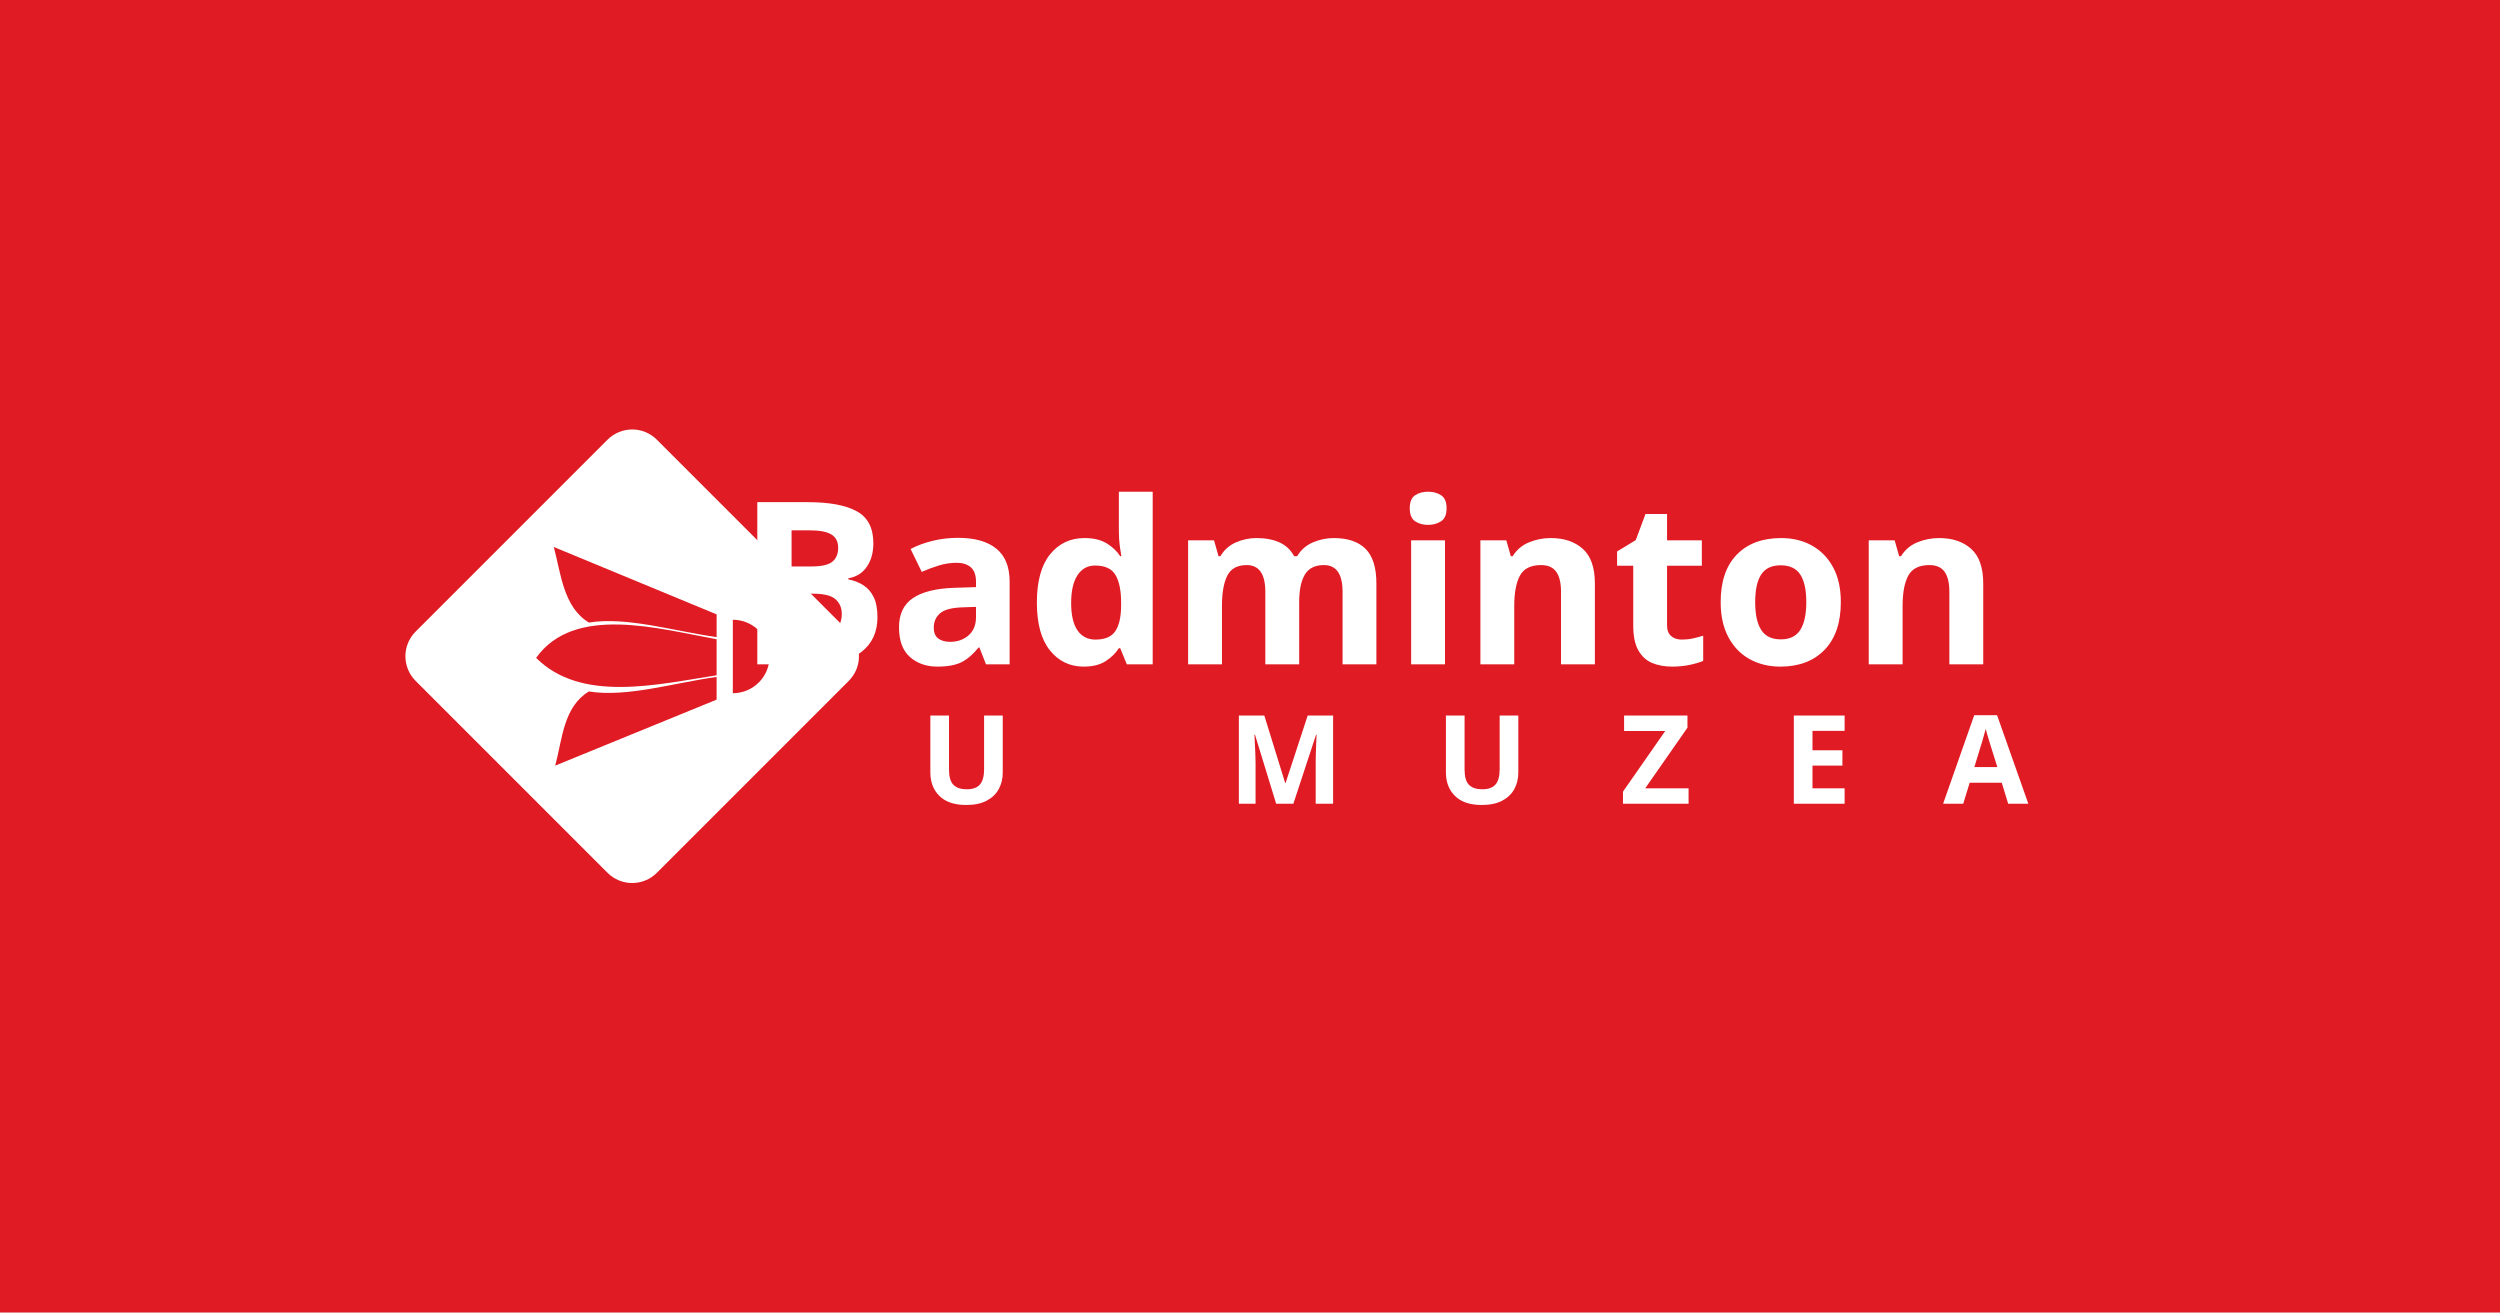
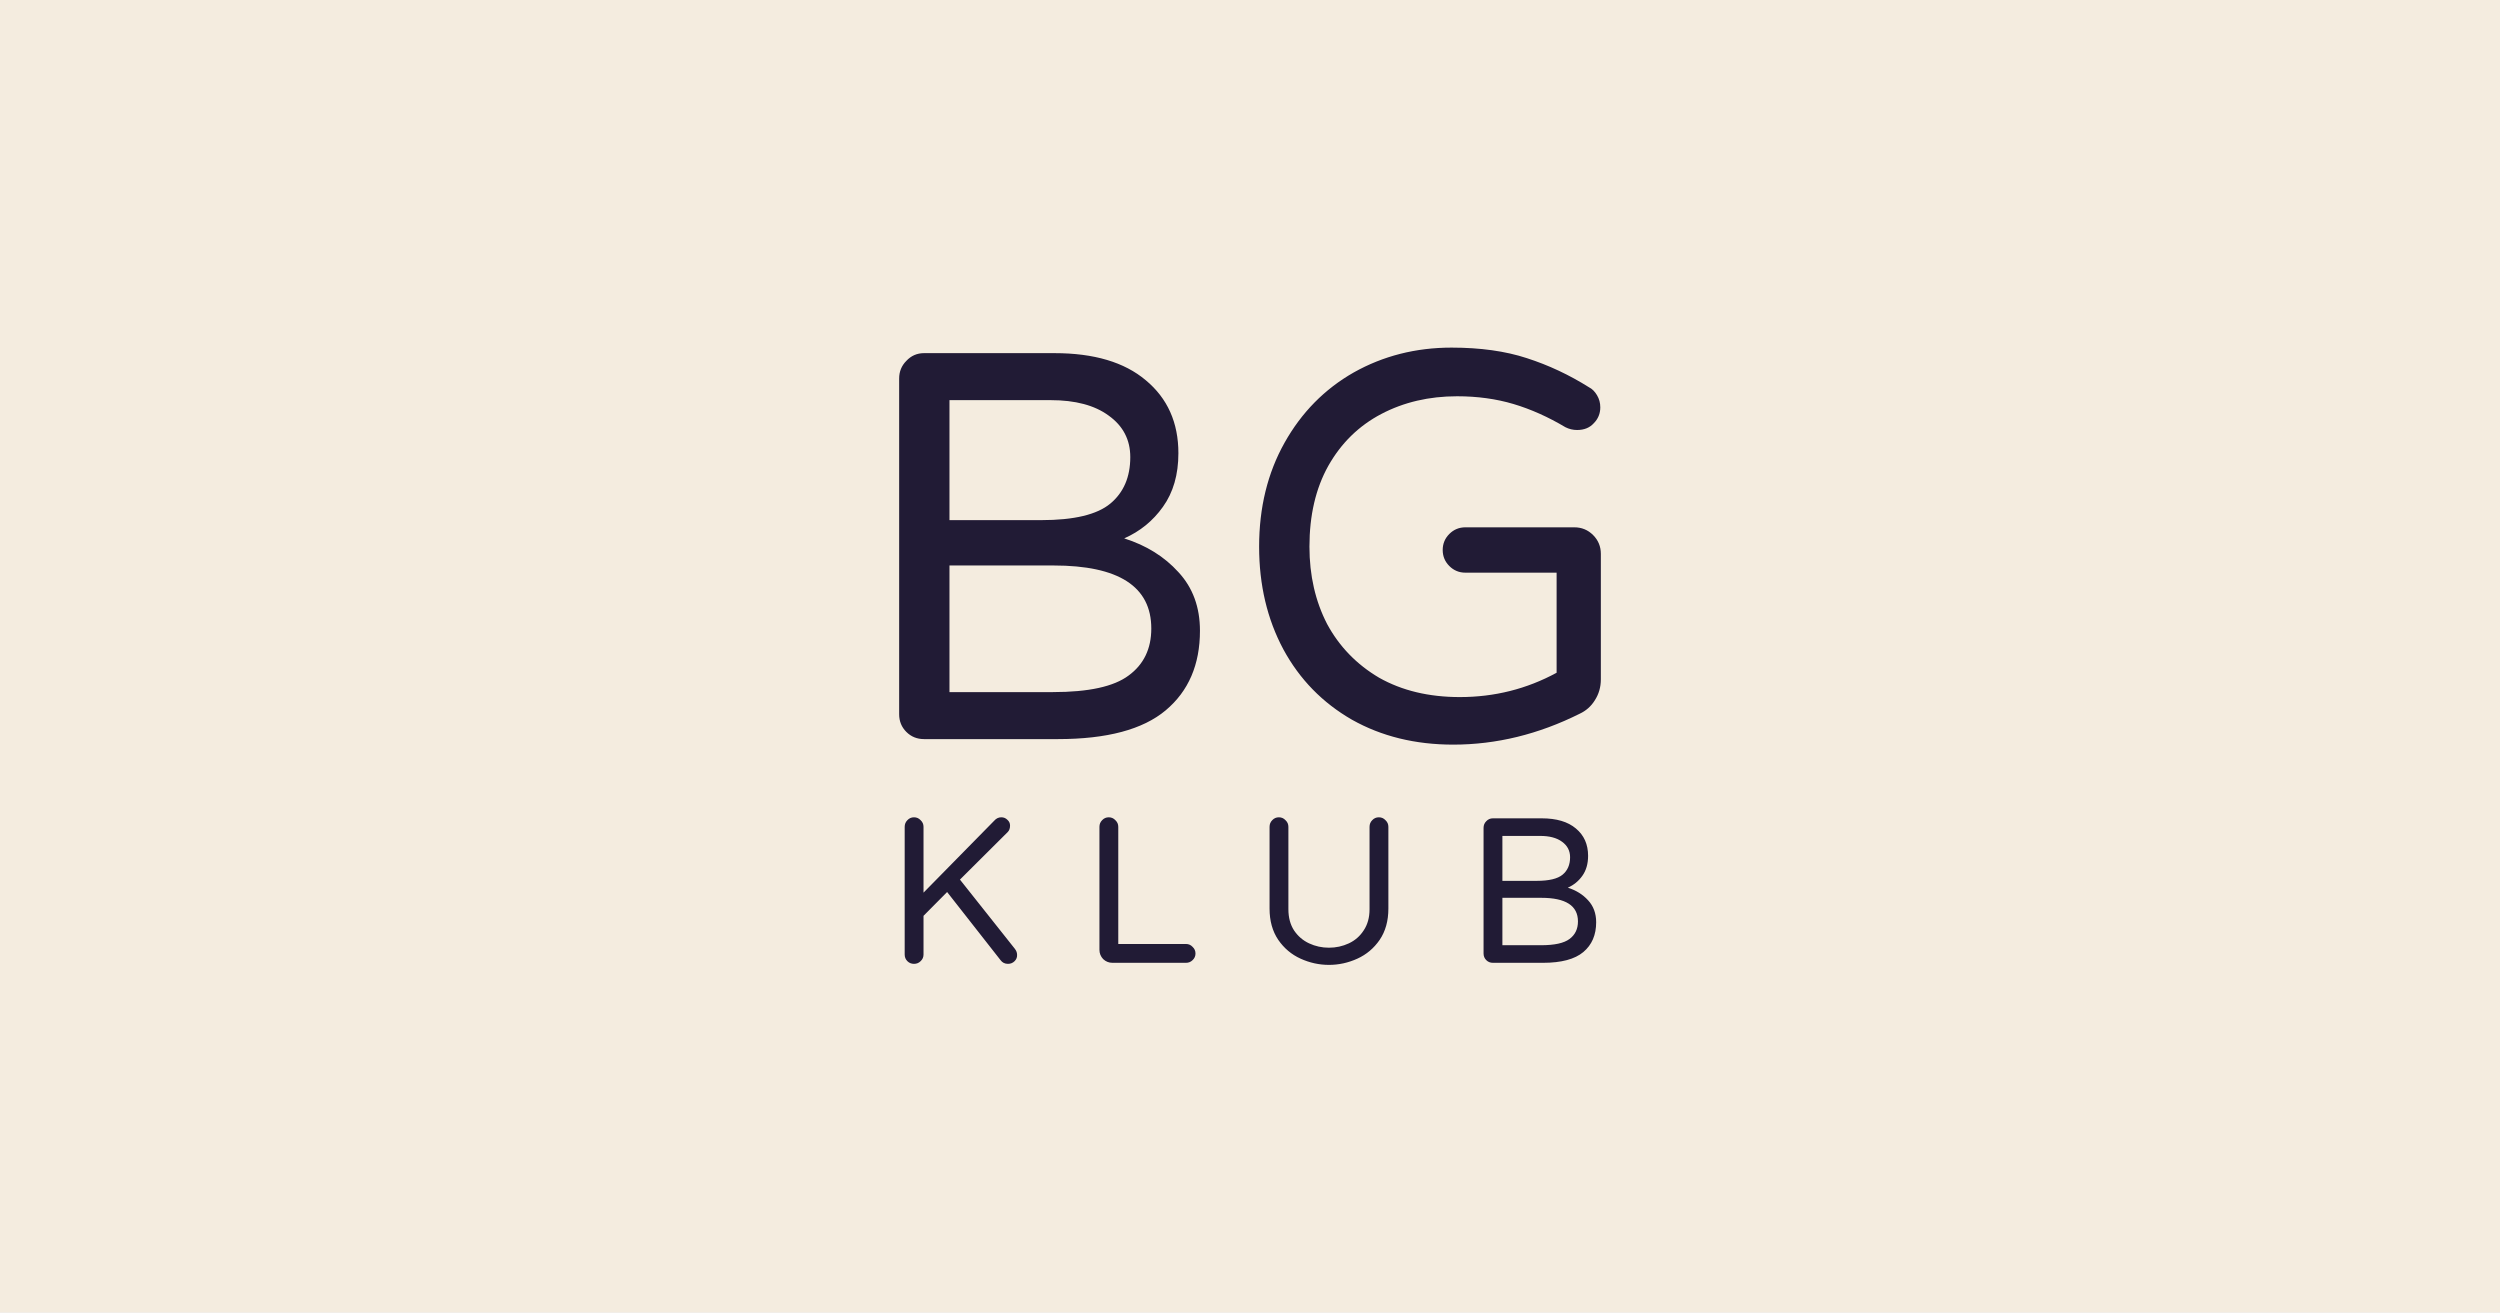
- <svg xmlns="http://www.w3.org/2000/svg" width="1200" height="630" version="1.1" id="svg69">
+ <svg xmlns="http://www.w3.org/2000/svg" width="1200" height="630" version="1.1" id="svg69" xml:space="preserve">
  <defs id="defs73" />
-   <rect style="font-variation-settings:normal;opacity:1;vector-effect:none;fill:#e01b24;fill-opacity:1;stroke:none;stroke-width:51.775;stroke-linecap:round;stroke-linejoin:round;stroke-miterlimit:4;stroke-dasharray:none;stroke-dashoffset:0;stroke-opacity:1;stop-color:#000000;stop-opacity:1" id="rect77" width="1200" height="630" x="0" y="0" />
-   <g id="g107" transform="translate(-26.59117,-98.49176)">
-     <text xml:space="preserve" style="font-style:normal;font-variant:normal;font-weight:bold;font-stretch:normal;font-size:109.009px;line-height:1.25;font-family:'Varela Round';-inkscape-font-specification:'Varela Round, Bold';font-variant-ligatures:normal;font-variant-caps:normal;font-variant-numeric:normal;font-variant-east-asian:normal;text-align:center;letter-spacing:0px;word-spacing:0px;text-anchor:middle;fill:#ffffff;stroke-width:1.321" x="754.35" y="417.37" id="text2867">
-       <tspan id="tspan2865" x="754.35" y="417.37" style="font-style:normal;font-variant:normal;font-weight:bold;font-stretch:normal;font-size:109.009px;font-family:'Varela Round';-inkscape-font-specification:'Varela Round, Bold';font-variant-ligatures:normal;font-variant-caps:normal;font-variant-numeric:normal;font-variant-east-asian:normal;fill:#ffffff;stroke-width:1.321">Badminton</tspan>
-     </text>
-     <text xml:space="preserve" style="font-style:normal;font-variant:normal;font-weight:bold;font-stretch:normal;font-size:59.286px;line-height:1.25;font-family:'Varela Round';-inkscape-font-specification:'Varela Round, Bold';font-variant-ligatures:normal;font-variant-caps:normal;font-variant-numeric:normal;font-variant-east-asian:normal;text-align:center;letter-spacing:0px;word-spacing:0px;text-anchor:middle;fill:#ffffff;stroke-width:0.718" x="750.807" y="484.288" id="text2871">
-       <tspan id="tspan2869" x="772.696" y="484.288" style="font-style:normal;font-variant:normal;font-weight:bold;font-stretch:normal;font-size:59.286px;font-family:'Varela Round';-inkscape-font-specification:'Varela Round, Bold';font-variant-ligatures:normal;font-variant-caps:normal;font-variant-numeric:normal;font-variant-east-asian:normal;letter-spacing:43.777px;fill:#ffffff;stroke-width:0.718">U MUZEA</tspan>
-     </text>
-     <g id="g2883" transform="matrix(2.729083,0,0,2.729083,-204.8765,-732.2199)">
-       <path id="rect2873" style="fill:#ffffff;fill-opacity:1;stroke-width:60;stroke-linecap:round;stroke-linejoin:round;stop-color:#000000" d="m 252.666,666.963 c -2.094,0 -4.188,0.802 -5.793,2.406 l -44.982,44.984 c -3.209,3.209 -3.209,8.375 0,11.584 l 44.982,44.984 c 3.209,3.209 8.377,3.209 11.586,0 l 44.982,-44.984 c 3.209,-3.209 3.209,-8.375 0,-11.584 l -44.982,-44.984 c -1.605,-1.605 -3.699,-2.406 -5.793,-2.406 z m -18.385,27.561 38.186,15.803 v 5.326 c -10.102,-1.412 -21.094,-4.845 -29.951,-3.406 -5.967,-3.604 -6.552,-11.444 -8.234,-17.723 z m 41.988,17.066 c 3.076,0 5.919,1.641 7.457,4.305 1.538,2.664 1.538,5.947 0,8.611 -1.538,2.664 -4.381,4.305 -7.457,4.305 z m -26.705,1.117 c 7.758,0.173 16.094,2.225 22.902,3.451 v 8.451 c -14.046,2.179 -31.758,6.488 -42.33,-4.084 4.491,-6.285 11.67,-7.991 19.428,-7.818 z m 22.902,12.287 v 5.326 l -37.848,15.471 c 1.682,-6.279 1.929,-13.785 7.896,-17.389 8.857,1.439 19.85,-1.996 29.951,-3.408 z" transform="matrix(0.75,0,0,0.75,6.506836,-120.2938)" />
-     </g>
-   </g>
+   <rect style="font-variation-settings:normal;opacity:1;vector-effect:none;fill:#f4ecdf;fill-opacity:1;stroke:none;stroke-width:51.775;stroke-linecap:round;stroke-linejoin:round;stroke-miterlimit:4;stroke-dasharray:none;stroke-dashoffset:0;stroke-opacity:1;stop-color:#000000;stop-opacity:1" id="rect77" width="1200" height="630" x="0" y="0" />
+   <path id="text15" style="font-size:63.889px;line-height:1.25;font-family:'Varela Round';-inkscape-font-specification:'Varela Round, Normal';text-align:center;letter-spacing:17.304px;word-spacing:0px;text-anchor:middle;fill:#211b35;fill-opacity:1;stroke-width:0.645" d="m 438.72,462.649 q -1.888,0 -3.18,-1.292 -1.292,-1.292 -1.292,-3.179 v -61.305 q 0,-1.888 1.292,-3.18 1.292,-1.391 3.18,-1.391 1.888,0 3.179,1.391 1.391,1.292 1.391,3.18 v 31.596 l 33.981,-34.577 q 1.391,-1.59 3.378,-1.59 1.689,0 2.881,1.192 1.292,1.093 1.292,2.782 0,1.987 -1.093,3.08 l -22.952,22.853 26.33,33.186 q 1.093,1.391 1.093,2.881 0.099,1.788 -1.192,3.08 -1.292,1.292 -3.179,1.292 -2.285,0 -3.577,-1.788 l -25.635,-32.689 -11.327,11.426 v 18.58 q 0,1.888 -1.391,3.179 -1.292,1.292 -3.179,1.292 z m 95.27,-0.497 q -2.583,0 -4.471,-1.788 -1.788,-1.888 -1.788,-4.471 v -59.019 q 0,-1.888 1.292,-3.18 1.292,-1.391 3.179,-1.391 1.888,0 3.18,1.391 1.391,1.292 1.391,3.18 v 56.237 h 32.491 q 1.888,0 3.179,1.391 1.391,1.292 1.391,3.179 0,1.888 -1.391,3.18 -1.292,1.292 -3.179,1.292 z m 103.914,0.994 q -7.055,0 -13.612,-2.981 -6.558,-2.981 -10.731,-9.042 -4.173,-6.16 -4.173,-15.003 v -39.247 q 0,-1.888 1.292,-3.18 1.292,-1.391 3.179,-1.391 1.888,0 3.18,1.391 1.391,1.292 1.391,3.18 v 39.545 q 0,5.962 2.683,10.135 2.782,4.173 7.253,6.26 4.471,2.087 9.539,2.087 5.067,0 9.539,-2.087 4.471,-2.087 7.154,-6.26 2.782,-4.173 2.782,-10.135 v -39.545 q 0,-1.888 1.292,-3.18 1.292,-1.391 3.179,-1.391 1.888,0 3.179,1.391 1.391,1.292 1.391,3.18 v 39.247 q 0,8.843 -4.173,15.003 -4.173,6.061 -10.731,9.042 -6.558,2.981 -13.612,2.981 z m 78.676,-0.994 q -1.888,0 -3.179,-1.292 -1.292,-1.292 -1.292,-3.18 v -60.311 q 0,-1.888 1.292,-3.179 1.292,-1.391 3.179,-1.391 h 23.449 q 10.631,0 16.394,4.869 5.862,4.869 5.862,13.115 0,5.763 -2.782,9.638 -2.683,3.776 -6.955,5.663 5.962,1.888 9.737,6.061 3.875,4.173 3.875,10.532 0,9.141 -6.16,14.308 -6.16,5.167 -19.375,5.167 z m 21.064,-39.346 q 8.843,0 12.42,-2.981 3.577,-2.981 3.577,-8.346 0,-4.67 -3.875,-7.452 -3.776,-2.782 -10.433,-2.782 h -18.183 v 21.561 z m 2.087,30.901 q 9.638,0 13.612,-2.981 4.074,-2.981 4.074,-8.446 0,-11.327 -17.587,-11.327 h -18.68 v 22.753 z M 443.537,354.769 q -5.043,0 -8.493,-3.45 -3.45,-3.45 -3.45,-8.493 v -161.107 q 0,-5.043 3.45,-8.493 3.45,-3.716 8.493,-3.716 h 62.638 q 28.399,0 43.794,13.005 15.66,13.005 15.66,35.035 0,15.394 -7.432,25.745 -7.166,10.086 -18.579,15.129 15.925,5.043 26.011,16.19 10.351,11.147 10.351,28.134 0,24.418 -16.456,38.22 -16.456,13.802 -51.756,13.802 z M 499.805,249.664 q 23.622,0 33.177,-7.962 9.555,-7.962 9.555,-22.295 0,-12.475 -10.351,-19.906 -10.086,-7.432 -27.869,-7.432 H 455.747 v 57.595 z m 5.574,82.544 q 25.745,0 36.362,-7.962 10.882,-7.962 10.882,-22.56 0,-30.257 -46.979,-30.257 H 455.747 v 60.78 z m 192.161,25.214 q -27.338,0 -48.571,-11.944 -21.233,-12.209 -32.912,-33.708 -11.678,-21.764 -11.678,-49.367 0,-28.134 12.209,-49.898 12.209,-21.764 33.177,-33.708 21.233,-11.944 46.979,-11.944 20.702,0 36.097,5.043 15.66,5.043 29.992,14.067 2.123,1.062 3.716,3.716 1.593,2.654 1.593,5.839 0,4.512 -3.185,7.697 -2.92,3.185 -7.962,3.185 -2.92,0 -5.574,-1.327 -12.475,-7.432 -24.949,-11.147 -12.475,-3.716 -27.072,-3.716 -20.172,0 -36.362,8.493 -16.19,8.493 -25.48,24.949 -9.024,16.19 -9.024,38.751 0,20.702 8.493,37.158 8.759,16.19 24.949,25.745 16.456,9.29 38.751,9.29 24.949,0 46.448,-11.678 V 274.878 H 703.38 q -4.512,0 -7.697,-3.185 -3.185,-3.185 -3.185,-7.697 0,-4.512 3.185,-7.697 3.185,-3.185 7.697,-3.185 h 52.287 q 5.308,0 9.024,3.716 3.716,3.716 3.716,9.024 v 60.249 q 0,5.574 -2.92,10.086 -2.654,4.247 -7.166,6.37 -29.727,14.863 -60.78,14.863 z" />
</svg>
